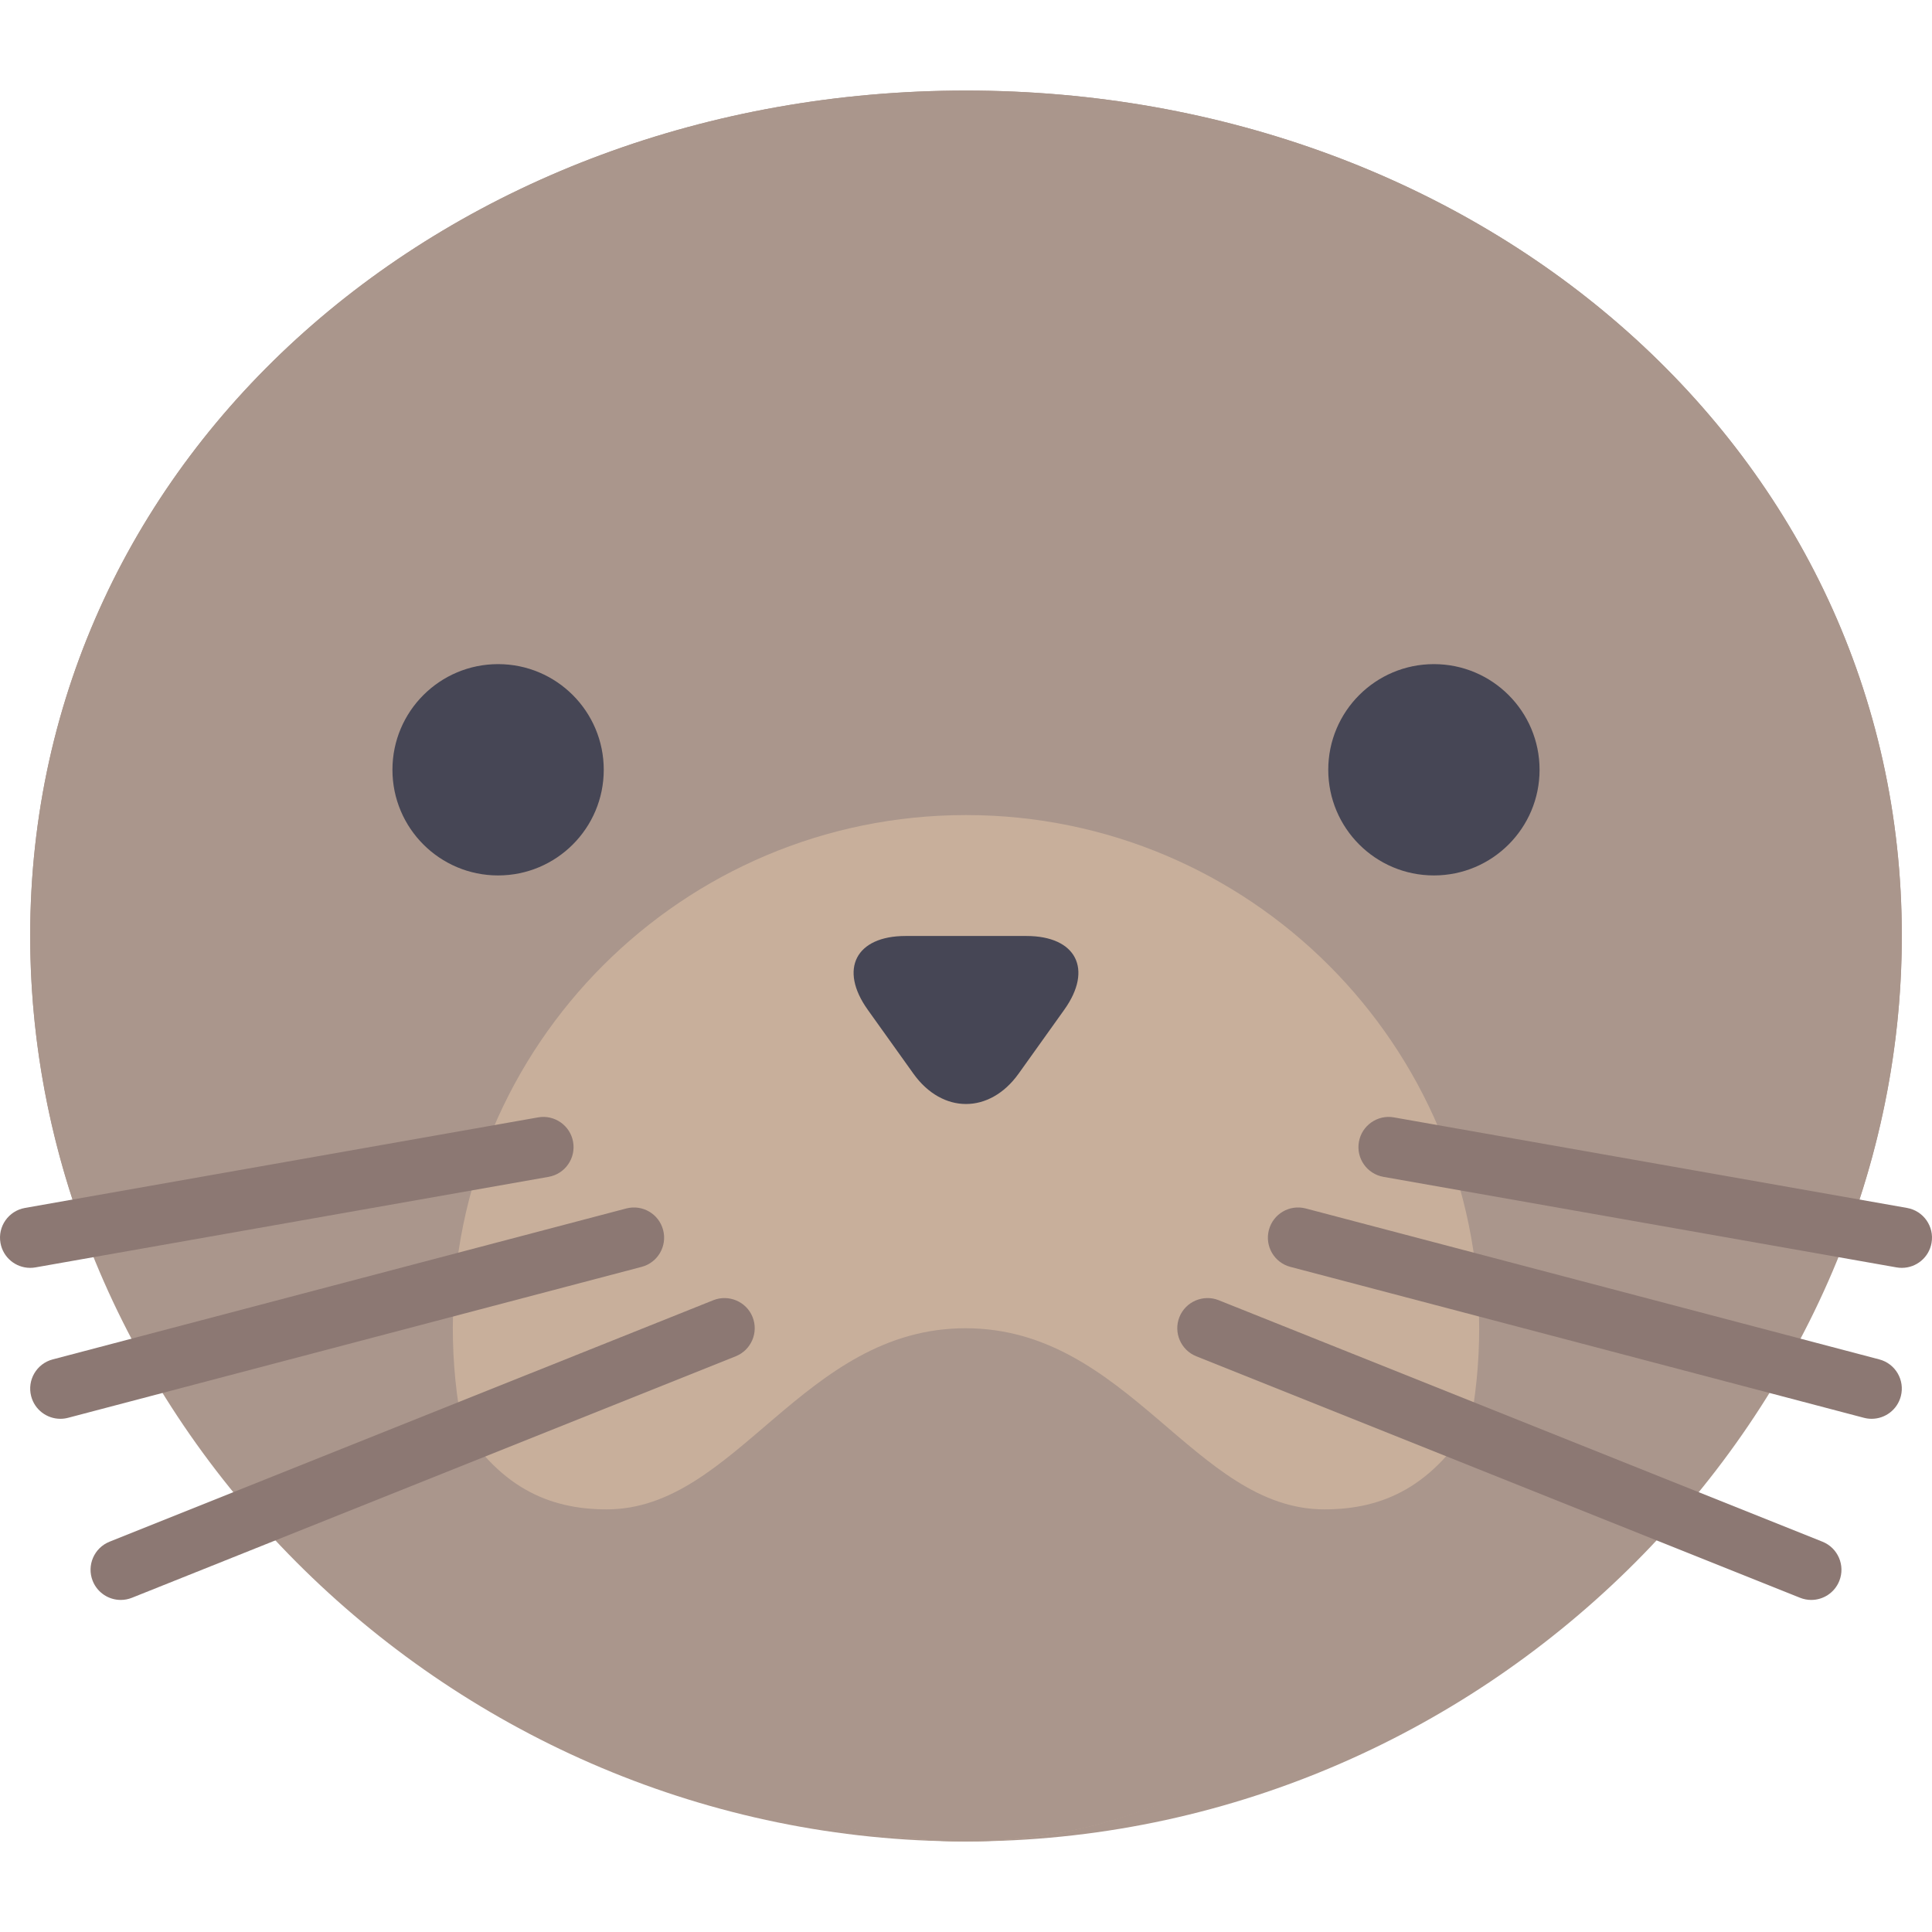
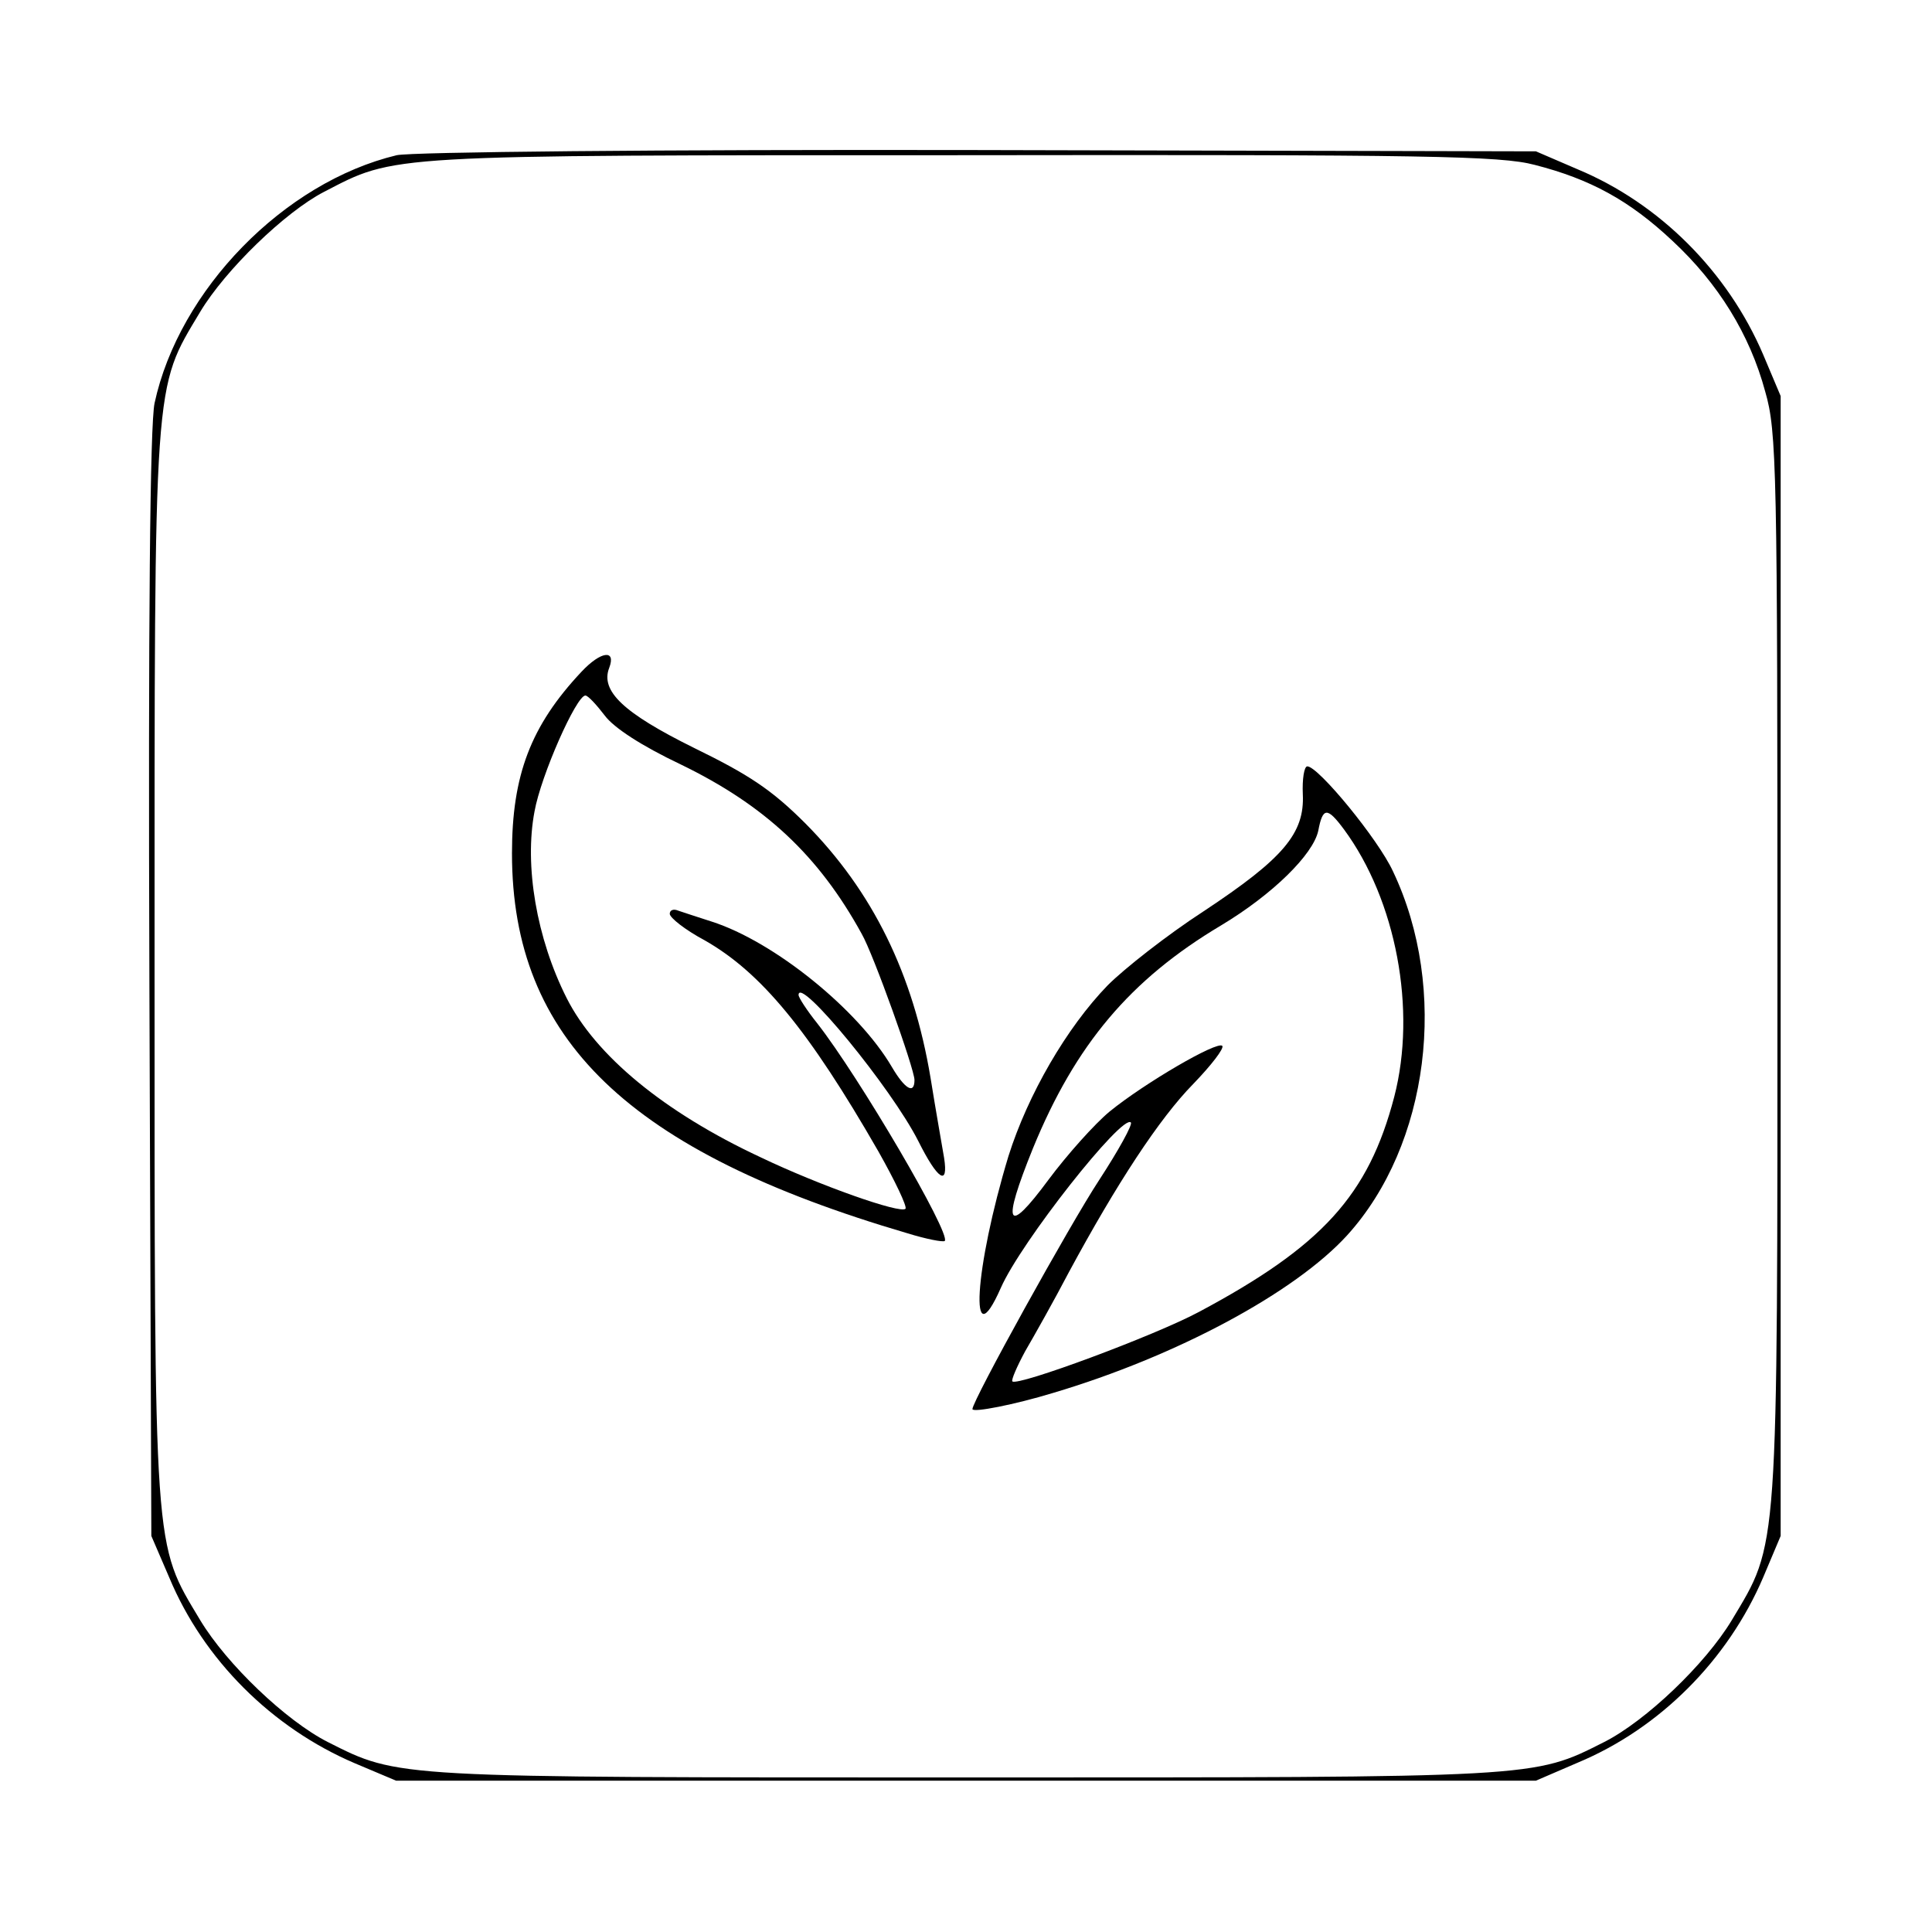
- <svg xmlns="http://www.w3.org/2000/svg" height="40" width="40" version="1.1" viewBox="0 0 511.998 511.998" xml:space="preserve">
-   <path style="fill:#AA968C;" d="M503.999,247.999c0,128.13-111.033,240-248,240S8,376.129,8,247.999s111.033-224,248-224     S503.999,119.869,503.999,247.999z" />
-   <path style="fill:#AA968C;" d="M255.999,23.999C119.033,23.999,8,119.868,8,247.999c0,24.631,4.138,48.647,11.74,71.397     c25.518,34.29,66.232,56.602,112.26,56.602c53.893,0,100.6-30.495,124-75.13c23.4,44.636,70.107,75.13,124,75.13     c46.028,0,86.743-22.312,112.26-56.602c7.602-22.75,11.74-46.767,11.74-71.397C503.999,119.868,392.966,23.999,255.999,23.999z" />
-   <circle style="fill:#C8AF9B;" cx="256" cy="351.999" r="136" />
-   <g>
-     <circle style="fill:#464655;" cx="132" cy="203.999" r="28" />
-     <circle style="fill:#464655;" cx="380" cy="203.999" r="28" />
-     <path style="fill:#464655;" d="M269.949,284.516c-7.672,10.741-20.227,10.741-27.899,0l-12.101-16.941       c-7.672-10.741-3.15-19.53,10.05-19.53h32c13.2,0,17.723,8.788,10.05,19.53L269.949,284.516z" />
-   </g>
-   <path style="fill:#AA968C;" d="M 350.964 399.998 C 316.628 399.998 299.021 351.998 255.882 351.998 C 212.742 351.998 195.135 399.998 160.801 399.998 C 145.395 399.998 131.723 394.147 120.621 374.798 C 131.595 439.03 187.893 487.998 255.881 487.998 C 323.868 487.998 380.168 439.03 391.14 374.798 C 380.04 394.148 366.368 399.998 350.964 399.998 Z" />
-   <g>
-     <path style="fill:#8C7873;" d="M32,423.998c-3.172,0-6.18-1.906-7.43-5.031c-1.641-4.105,0.359-8.758,4.461-10.402l160.008-64       c4.062-1.617,8.758,0.352,10.398,4.457s-0.359,8.758-4.461,10.402l-160.008,64C34,423.811,32.992,423.998,32,423.998z" />
-     <path style="fill:#8C7873;" d="M15.992,375.995c-3.547,0-6.781-2.375-7.727-5.965c-1.125-4.273,1.422-8.648,5.695-9.773l152-40       c4.289-1.121,8.648,1.426,9.773,5.703c1.125,4.273-1.422,8.648-5.695,9.773l-152,40C17.351,375.913,16.672,375.995,15.992,375.995z       " />
-     <path style="fill:#8C7873;" d="M7.992,335.995c-3.812,0-7.187-2.73-7.867-6.609c-0.773-4.352,2.133-8.5,6.484-9.27l136-24       c4.328-0.77,8.508,2.141,9.266,6.488c0.773,4.352-2.133,8.5-6.484,9.27l-136,24C8.922,335.956,8.453,335.995,7.992,335.995z" />
-     <path style="fill:#8C7873;" d="M480,423.998c3.172,0,6.18-1.906,7.43-5.031c1.641-4.105-0.359-8.758-4.461-10.402l-160.008-64       c-4.063-1.617-8.758,0.352-10.398,4.457s0.359,8.758,4.461,10.402l160.008,64C478,423.811,479.007,423.998,480,423.998z" />
-     <path style="fill:#8C7873;" d="M496.007,375.995c3.547,0,6.781-2.375,7.727-5.965c1.125-4.273-1.422-8.648-5.695-9.773l-152-40       c-4.289-1.121-8.648,1.426-9.773,5.703c-1.125,4.273,1.422,8.648,5.695,9.773l152,40       C494.648,375.913,495.328,375.995,496.007,375.995z" />
-     <path style="fill:#8C7873;" d="M504.007,335.995c3.813,0,7.188-2.73,7.867-6.609c0.773-4.352-2.133-8.5-6.484-9.27l-136-24       c-4.328-0.77-8.508,2.141-9.266,6.488c-0.773,4.352,2.133,8.5,6.484,9.27l136,24C503.078,335.956,503.546,335.995,504.007,335.995z       " />
+ <svg xmlns="http://www.w3.org/2000/svg" version="1.0" width="300pt" height="300pt" viewBox="0 0 300 300" preserveAspectRatio="xMidYMid meet">
+   <g transform="translate(0,300) scale(0.1,-0.1)" fill="#000000" stroke="none">
+     <path d="M616 2759 c-175 -42 -338 -209 -376 -385 -7 -33 -10 -334 -8 -904 l3 -855 28 -65 c53 -127 159 -233 288 -288 l64 -27 885 0 885 0 65 28 c127 53 233 159 288 288 l27 64 0 885 0 885 -27 64 c-55 129 -161 235 -288 288 l-65 28 -865 2 c-501 1 -881 -3 -904 -8z m1767 -15 c86 -22 147 -55 214 -118 71 -66 120 -145 144 -234 18 -62 19 -119 19 -892 0 -922 2 -894 -71 -1016 -41 -68 -133 -156 -198 -189 -111 -56 -99 -55 -991 -55 -892 0 -880 -1 -991 55 -65 33 -157 121 -198 189 -73 122 -71 94 -71 1016 0 922 -2 894 71 1016 39 65 132 155 192 186 112 58 89 57 991 57 722 1 836 -1 889 -15z" />
+     <path d="M903 1957 c-79 -84 -108 -161 -108 -282 0 -289 181 -463 614 -590 29 -9 55 -14 58 -12 10 11 -133 255 -198 338 -16 20 -29 40 -29 44 0 31 144 -144 186 -227 30 -60 47 -71 40 -26 -3 18 -13 74 -21 124 -27 162 -90 290 -194 395 -53 53 -88 76 -174 118 -109 54 -145 88 -131 124 11 29 -13 26 -43 -6z m36 -68 c14 -19 57 -47 118 -76 130 -63 214 -141 281 -263 18 -31 82 -210 82 -227 0 -23 -15 -14 -35 20 -52 89 -183 195 -280 226 -22 7 -46 15 -52 17 -7 3 -13 1 -13 -5 0 -6 24 -25 54 -41 88 -50 162 -140 270 -328 26 -46 45 -86 42 -89 -8 -8 -133 36 -225 80 -150 70 -256 158 -301 247 -47 93 -66 206 -50 290 10 56 65 180 79 180 4 0 17 -14 30 -31z" />
+     <path d="M2023 1767 c3 -61 -30 -100 -154 -182 -57 -37 -123 -89 -149 -115 -64 -66 -124 -170 -154 -265 -53 -175 -62 -318 -12 -205 31 71 189 271 202 257 3 -3 -19 -43 -49 -89 -46 -70 -197 -343 -197 -356 0 -6 66 7 125 25 192 57 376 156 457 245 127 140 158 382 71 565 -23 50 -116 163 -133 163 -5 0 -8 -20 -7 -43z m64 -55 c81 -110 113 -280 78 -415 -40 -153 -112 -232 -303 -334 -69 -37 -282 -116 -290 -108 -2 2 7 23 20 47 14 24 45 79 68 123 74 137 140 238 193 292 28 29 48 55 45 59 -8 8 -121 -58 -175 -102 -23 -19 -66 -67 -95 -106 -65 -88 -73 -72 -24 49 66 161 151 262 292 346 80 48 143 110 151 147 7 37 14 37 40 2z" />
  </g>
</svg>
